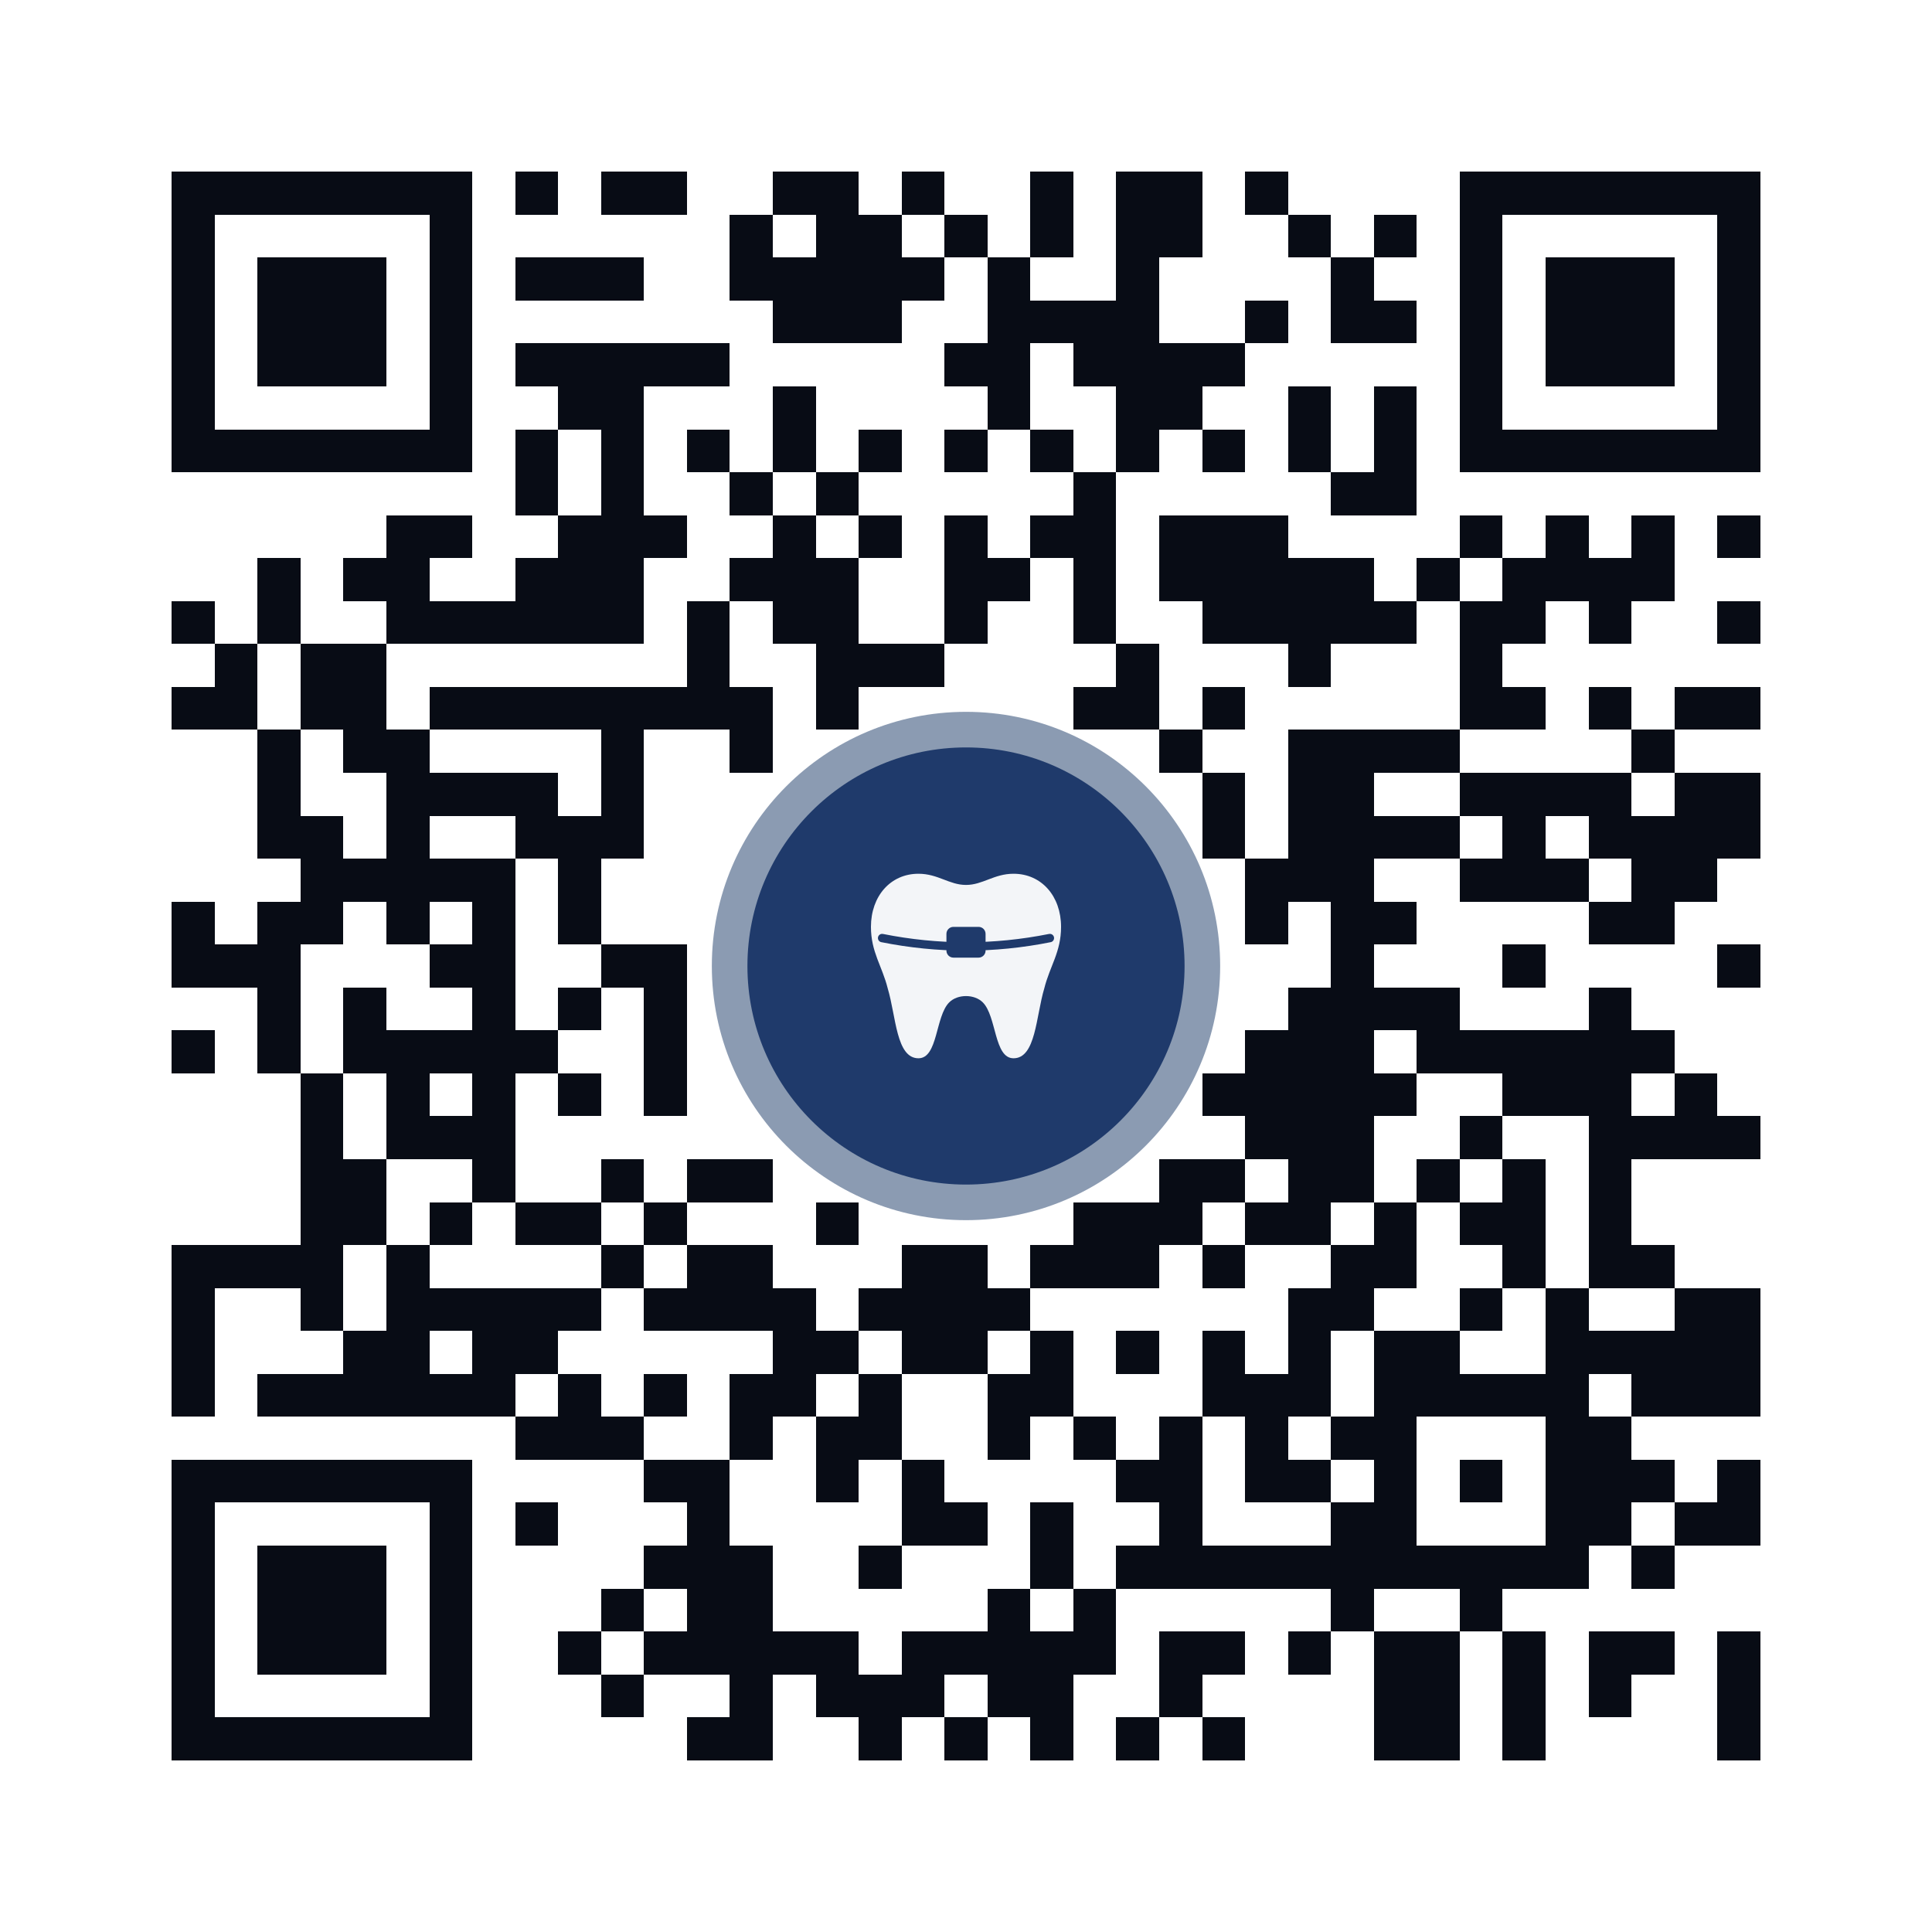
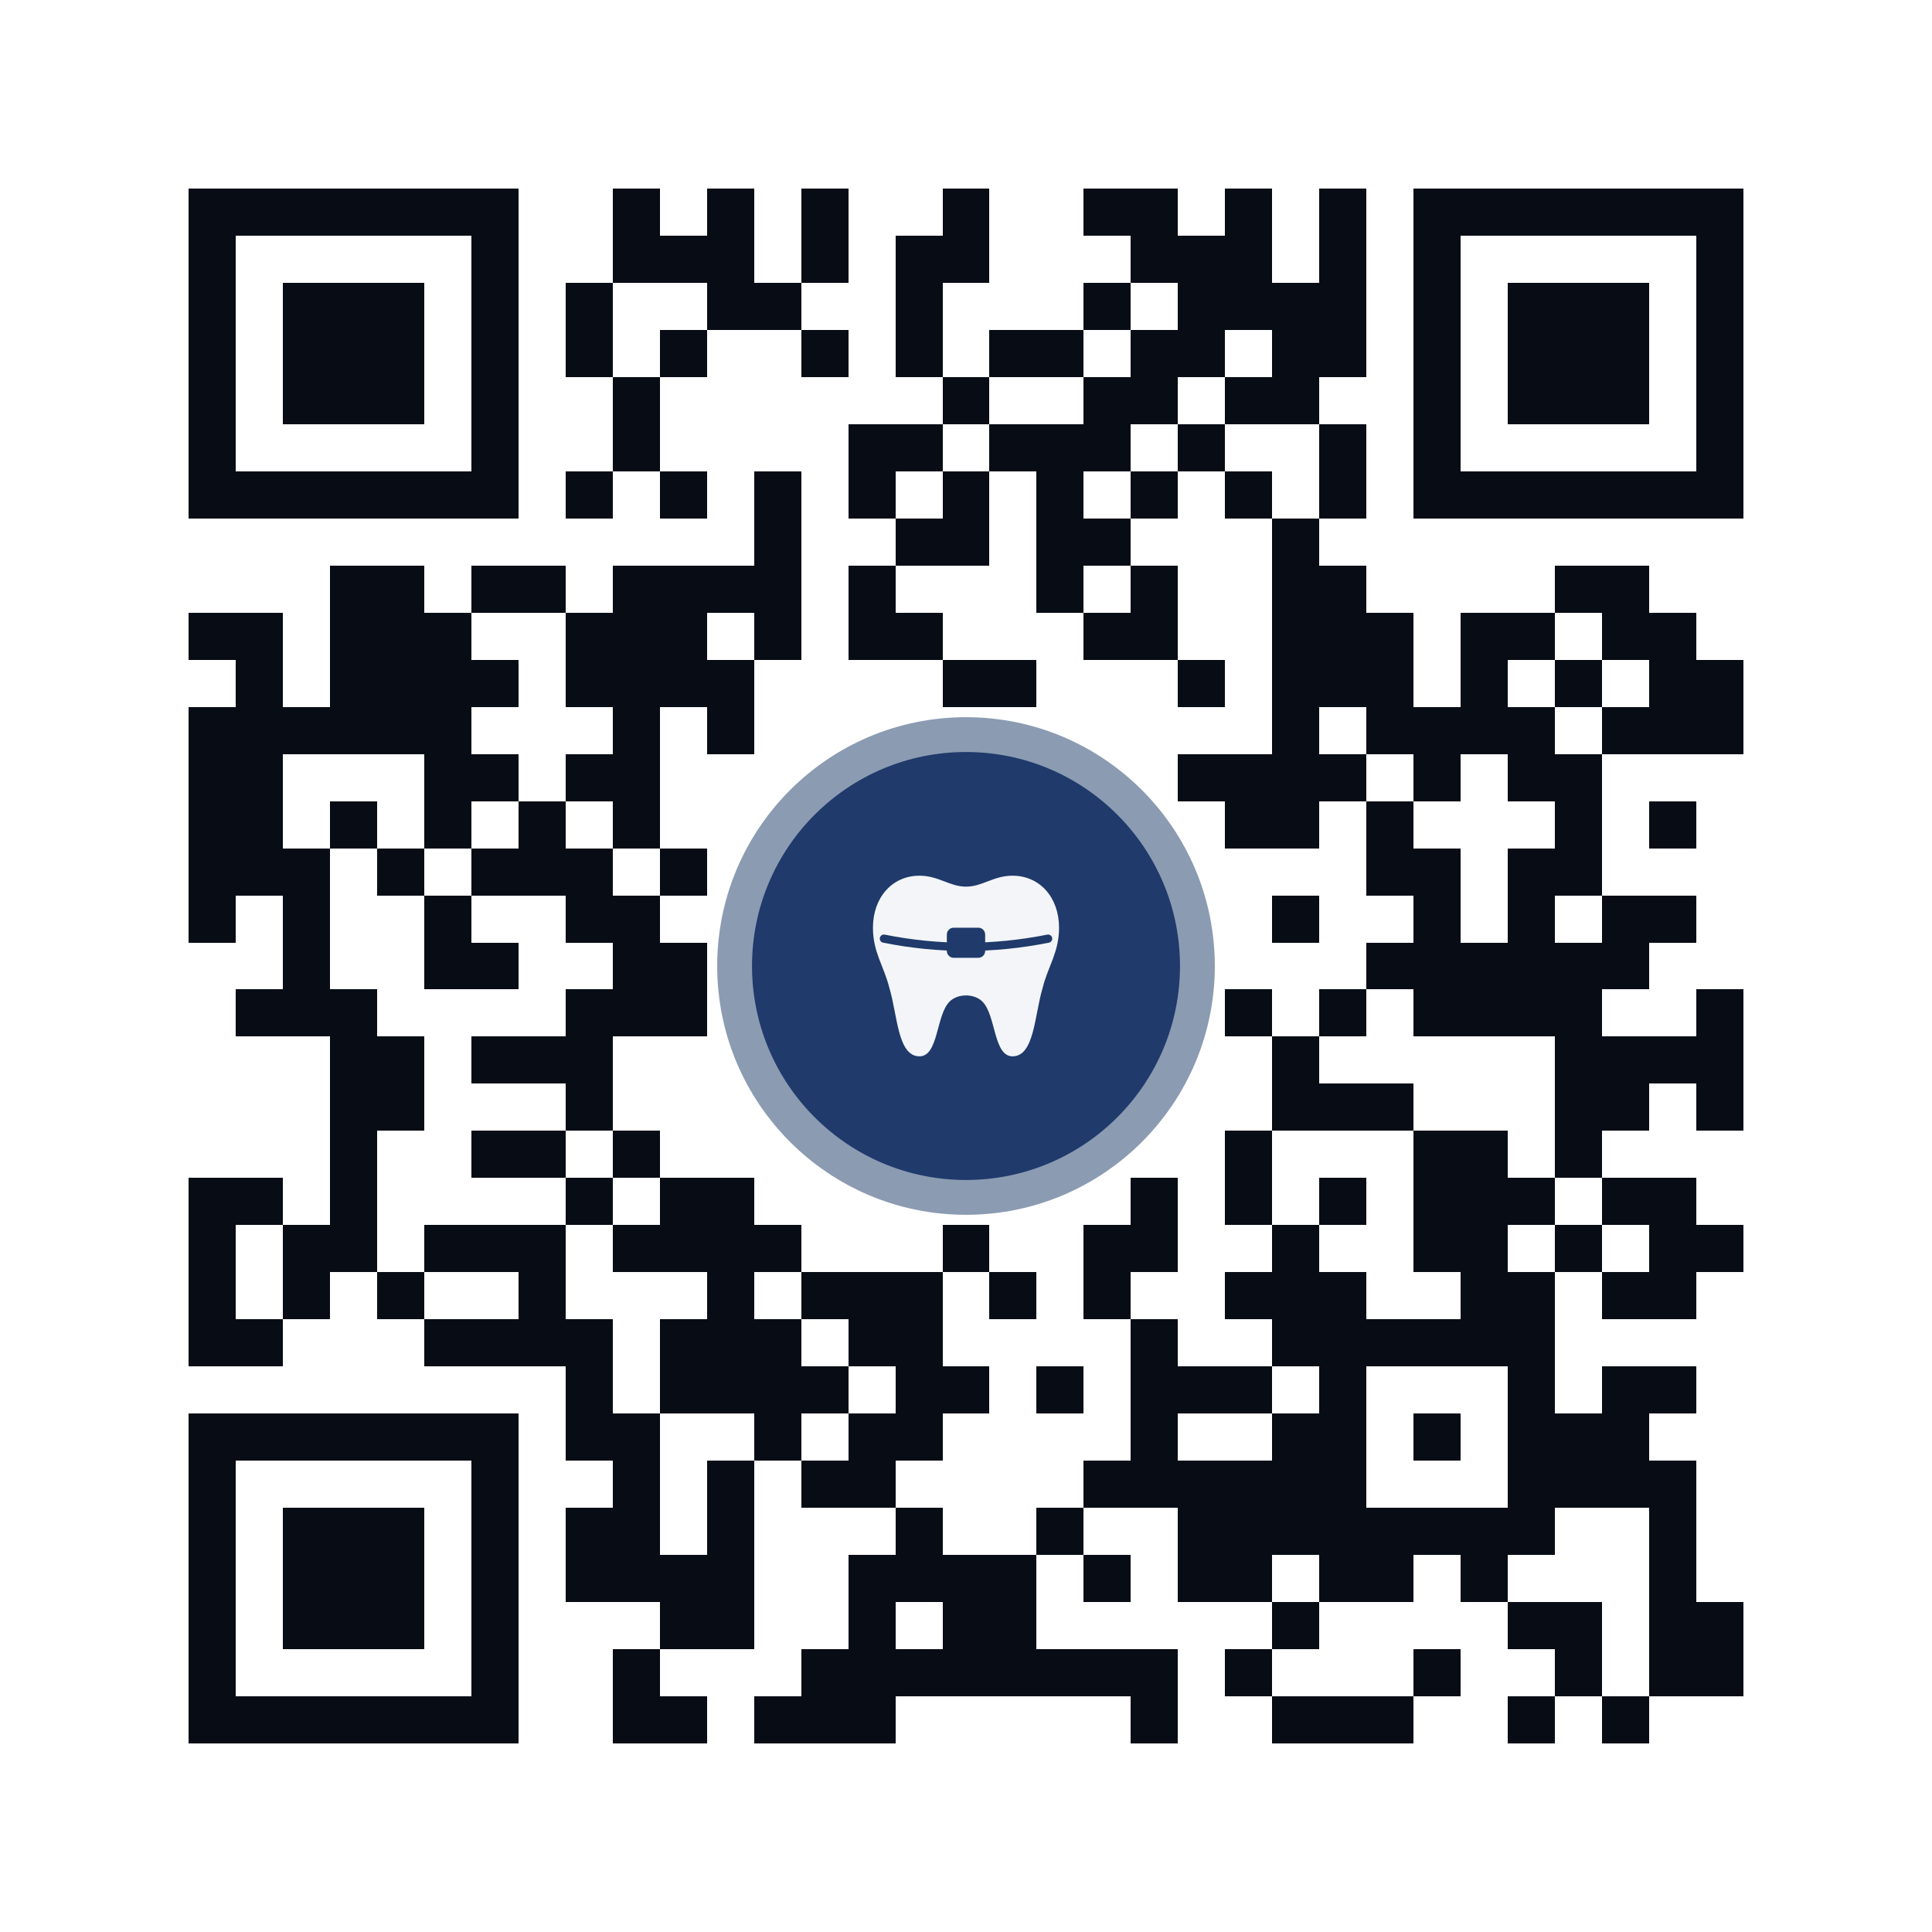
- <svg xmlns="http://www.w3.org/2000/svg" viewBox="-4 -4 45 45">
-   <rect x="-4" y="-4" width="45" height="45" fill="#ffffff" />
-   <path fill="#080c15" shape-rendering="crispEdges" d="M0 0h1v1h-1zM1 0h1v1h-1zM2 0h1v1h-1zM3 0h1v1h-1zM4 0h1v1h-1zM5 0h1v1h-1zM6 0h1v1h-1zM8 0h1v1h-1zM10 0h1v1h-1zM11 0h1v1h-1zM14 0h1v1h-1zM15 0h1v1h-1zM17 0h1v1h-1zM20 0h1v1h-1zM22 0h1v1h-1zM23 0h1v1h-1zM25 0h1v1h-1zM30 0h1v1h-1zM31 0h1v1h-1zM32 0h1v1h-1zM33 0h1v1h-1zM34 0h1v1h-1zM35 0h1v1h-1zM36 0h1v1h-1zM0 1h1v1h-1zM6 1h1v1h-1zM13 1h1v1h-1zM15 1h1v1h-1zM16 1h1v1h-1zM18 1h1v1h-1zM20 1h1v1h-1zM22 1h1v1h-1zM23 1h1v1h-1zM26 1h1v1h-1zM28 1h1v1h-1zM30 1h1v1h-1zM36 1h1v1h-1zM0 2h1v1h-1zM2 2h1v1h-1zM3 2h1v1h-1zM4 2h1v1h-1zM6 2h1v1h-1zM8 2h1v1h-1zM9 2h1v1h-1zM10 2h1v1h-1zM13 2h1v1h-1zM14 2h1v1h-1zM15 2h1v1h-1zM16 2h1v1h-1zM17 2h1v1h-1zM19 2h1v1h-1zM22 2h1v1h-1zM27 2h1v1h-1zM30 2h1v1h-1zM32 2h1v1h-1zM33 2h1v1h-1zM34 2h1v1h-1zM36 2h1v1h-1zM0 3h1v1h-1zM2 3h1v1h-1zM3 3h1v1h-1zM4 3h1v1h-1zM6 3h1v1h-1zM14 3h1v1h-1zM15 3h1v1h-1zM16 3h1v1h-1zM19 3h1v1h-1zM20 3h1v1h-1zM21 3h1v1h-1zM22 3h1v1h-1zM25 3h1v1h-1zM27 3h1v1h-1zM28 3h1v1h-1zM30 3h1v1h-1zM32 3h1v1h-1zM33 3h1v1h-1zM34 3h1v1h-1zM36 3h1v1h-1zM0 4h1v1h-1zM2 4h1v1h-1zM3 4h1v1h-1zM4 4h1v1h-1zM6 4h1v1h-1zM8 4h1v1h-1zM9 4h1v1h-1zM10 4h1v1h-1zM11 4h1v1h-1zM12 4h1v1h-1zM18 4h1v1h-1zM19 4h1v1h-1zM21 4h1v1h-1zM22 4h1v1h-1zM23 4h1v1h-1zM24 4h1v1h-1zM30 4h1v1h-1zM32 4h1v1h-1zM33 4h1v1h-1zM34 4h1v1h-1zM36 4h1v1h-1zM0 5h1v1h-1zM6 5h1v1h-1zM9 5h1v1h-1zM10 5h1v1h-1zM14 5h1v1h-1zM19 5h1v1h-1zM22 5h1v1h-1zM23 5h1v1h-1zM26 5h1v1h-1zM28 5h1v1h-1zM30 5h1v1h-1zM36 5h1v1h-1zM0 6h1v1h-1zM1 6h1v1h-1zM2 6h1v1h-1zM3 6h1v1h-1zM4 6h1v1h-1zM5 6h1v1h-1zM6 6h1v1h-1zM8 6h1v1h-1zM10 6h1v1h-1zM12 6h1v1h-1zM14 6h1v1h-1zM16 6h1v1h-1zM18 6h1v1h-1zM20 6h1v1h-1zM22 6h1v1h-1zM24 6h1v1h-1zM26 6h1v1h-1zM28 6h1v1h-1zM30 6h1v1h-1zM31 6h1v1h-1zM32 6h1v1h-1zM33 6h1v1h-1zM34 6h1v1h-1zM35 6h1v1h-1zM36 6h1v1h-1zM8 7h1v1h-1zM10 7h1v1h-1zM13 7h1v1h-1zM15 7h1v1h-1zM21 7h1v1h-1zM27 7h1v1h-1zM28 7h1v1h-1zM5 8h1v1h-1zM6 8h1v1h-1zM9 8h1v1h-1zM10 8h1v1h-1zM11 8h1v1h-1zM14 8h1v1h-1zM16 8h1v1h-1zM18 8h1v1h-1zM20 8h1v1h-1zM21 8h1v1h-1zM23 8h1v1h-1zM24 8h1v1h-1zM25 8h1v1h-1zM30 8h1v1h-1zM32 8h1v1h-1zM34 8h1v1h-1zM36 8h1v1h-1zM2 9h1v1h-1zM4 9h1v1h-1zM5 9h1v1h-1zM8 9h1v1h-1zM9 9h1v1h-1zM10 9h1v1h-1zM13 9h1v1h-1zM14 9h1v1h-1zM15 9h1v1h-1zM18 9h1v1h-1zM19 9h1v1h-1zM21 9h1v1h-1zM23 9h1v1h-1zM24 9h1v1h-1zM25 9h1v1h-1zM26 9h1v1h-1zM27 9h1v1h-1zM29 9h1v1h-1zM31 9h1v1h-1zM32 9h1v1h-1zM33 9h1v1h-1zM34 9h1v1h-1zM0 10h1v1h-1zM2 10h1v1h-1zM5 10h1v1h-1zM6 10h1v1h-1zM7 10h1v1h-1zM8 10h1v1h-1zM9 10h1v1h-1zM10 10h1v1h-1zM12 10h1v1h-1zM14 10h1v1h-1zM15 10h1v1h-1zM18 10h1v1h-1zM21 10h1v1h-1zM24 10h1v1h-1zM25 10h1v1h-1zM26 10h1v1h-1zM27 10h1v1h-1zM28 10h1v1h-1zM30 10h1v1h-1zM31 10h1v1h-1zM33 10h1v1h-1zM36 10h1v1h-1zM1 11h1v1h-1zM3 11h1v1h-1zM4 11h1v1h-1zM12 11h1v1h-1zM15 11h1v1h-1zM16 11h1v1h-1zM17 11h1v1h-1zM22 11h1v1h-1zM26 11h1v1h-1zM30 11h1v1h-1zM0 12h1v1h-1zM1 12h1v1h-1zM3 12h1v1h-1zM4 12h1v1h-1zM6 12h1v1h-1zM7 12h1v1h-1zM8 12h1v1h-1zM9 12h1v1h-1zM10 12h1v1h-1zM11 12h1v1h-1zM12 12h1v1h-1zM13 12h1v1h-1zM15 12h1v1h-1zM21 12h1v1h-1zM22 12h1v1h-1zM24 12h1v1h-1zM30 12h1v1h-1zM31 12h1v1h-1zM33 12h1v1h-1zM35 12h1v1h-1zM36 12h1v1h-1zM2 13h1v1h-1zM4 13h1v1h-1zM5 13h1v1h-1zM10 13h1v1h-1zM13 13h1v1h-1zM23 13h1v1h-1zM26 13h1v1h-1zM27 13h1v1h-1zM28 13h1v1h-1zM29 13h1v1h-1zM34 13h1v1h-1zM2 14h1v1h-1zM5 14h1v1h-1zM6 14h1v1h-1zM7 14h1v1h-1zM8 14h1v1h-1zM10 14h1v1h-1zM24 14h1v1h-1zM26 14h1v1h-1zM27 14h1v1h-1zM30 14h1v1h-1zM31 14h1v1h-1zM32 14h1v1h-1zM33 14h1v1h-1zM35 14h1v1h-1zM36 14h1v1h-1zM2 15h1v1h-1zM3 15h1v1h-1zM5 15h1v1h-1zM8 15h1v1h-1zM9 15h1v1h-1zM10 15h1v1h-1zM24 15h1v1h-1zM26 15h1v1h-1zM27 15h1v1h-1zM28 15h1v1h-1zM29 15h1v1h-1zM31 15h1v1h-1zM33 15h1v1h-1zM34 15h1v1h-1zM35 15h1v1h-1zM36 15h1v1h-1zM3 16h1v1h-1zM4 16h1v1h-1zM5 16h1v1h-1zM6 16h1v1h-1zM7 16h1v1h-1zM9 16h1v1h-1zM25 16h1v1h-1zM26 16h1v1h-1zM27 16h1v1h-1zM30 16h1v1h-1zM31 16h1v1h-1zM32 16h1v1h-1zM34 16h1v1h-1zM35 16h1v1h-1zM0 17h1v1h-1zM2 17h1v1h-1zM3 17h1v1h-1zM5 17h1v1h-1zM7 17h1v1h-1zM9 17h1v1h-1zM25 17h1v1h-1zM27 17h1v1h-1zM28 17h1v1h-1zM33 17h1v1h-1zM34 17h1v1h-1zM0 18h1v1h-1zM1 18h1v1h-1zM2 18h1v1h-1zM6 18h1v1h-1zM7 18h1v1h-1zM10 18h1v1h-1zM11 18h1v1h-1zM27 18h1v1h-1zM31 18h1v1h-1zM36 18h1v1h-1zM2 19h1v1h-1zM4 19h1v1h-1zM7 19h1v1h-1zM9 19h1v1h-1zM11 19h1v1h-1zM26 19h1v1h-1zM27 19h1v1h-1zM28 19h1v1h-1zM29 19h1v1h-1zM33 19h1v1h-1zM0 20h1v1h-1zM2 20h1v1h-1zM4 20h1v1h-1zM5 20h1v1h-1zM6 20h1v1h-1zM7 20h1v1h-1zM8 20h1v1h-1zM11 20h1v1h-1zM25 20h1v1h-1zM26 20h1v1h-1zM27 20h1v1h-1zM29 20h1v1h-1zM30 20h1v1h-1zM31 20h1v1h-1zM32 20h1v1h-1zM33 20h1v1h-1zM34 20h1v1h-1zM3 21h1v1h-1zM5 21h1v1h-1zM7 21h1v1h-1zM9 21h1v1h-1zM11 21h1v1h-1zM24 21h1v1h-1zM25 21h1v1h-1zM26 21h1v1h-1zM27 21h1v1h-1zM28 21h1v1h-1zM31 21h1v1h-1zM32 21h1v1h-1zM33 21h1v1h-1zM35 21h1v1h-1zM3 22h1v1h-1zM5 22h1v1h-1zM6 22h1v1h-1zM7 22h1v1h-1zM25 22h1v1h-1zM26 22h1v1h-1zM27 22h1v1h-1zM30 22h1v1h-1zM33 22h1v1h-1zM34 22h1v1h-1zM35 22h1v1h-1zM36 22h1v1h-1zM3 23h1v1h-1zM4 23h1v1h-1zM7 23h1v1h-1zM10 23h1v1h-1zM12 23h1v1h-1zM13 23h1v1h-1zM23 23h1v1h-1zM24 23h1v1h-1zM26 23h1v1h-1zM27 23h1v1h-1zM29 23h1v1h-1zM31 23h1v1h-1zM33 23h1v1h-1zM3 24h1v1h-1zM4 24h1v1h-1zM6 24h1v1h-1zM8 24h1v1h-1zM9 24h1v1h-1zM11 24h1v1h-1zM15 24h1v1h-1zM21 24h1v1h-1zM22 24h1v1h-1zM23 24h1v1h-1zM25 24h1v1h-1zM26 24h1v1h-1zM28 24h1v1h-1zM30 24h1v1h-1zM31 24h1v1h-1zM33 24h1v1h-1zM0 25h1v1h-1zM1 25h1v1h-1zM2 25h1v1h-1zM3 25h1v1h-1zM5 25h1v1h-1zM10 25h1v1h-1zM12 25h1v1h-1zM13 25h1v1h-1zM17 25h1v1h-1zM18 25h1v1h-1zM20 25h1v1h-1zM21 25h1v1h-1zM22 25h1v1h-1zM24 25h1v1h-1zM27 25h1v1h-1zM28 25h1v1h-1zM31 25h1v1h-1zM33 25h1v1h-1zM34 25h1v1h-1zM0 26h1v1h-1zM3 26h1v1h-1zM5 26h1v1h-1zM6 26h1v1h-1zM7 26h1v1h-1zM8 26h1v1h-1zM9 26h1v1h-1zM11 26h1v1h-1zM12 26h1v1h-1zM13 26h1v1h-1zM14 26h1v1h-1zM16 26h1v1h-1zM17 26h1v1h-1zM18 26h1v1h-1zM19 26h1v1h-1zM26 26h1v1h-1zM27 26h1v1h-1zM30 26h1v1h-1zM32 26h1v1h-1zM35 26h1v1h-1zM36 26h1v1h-1zM0 27h1v1h-1zM4 27h1v1h-1zM5 27h1v1h-1zM7 27h1v1h-1zM8 27h1v1h-1zM14 27h1v1h-1zM15 27h1v1h-1zM17 27h1v1h-1zM18 27h1v1h-1zM20 27h1v1h-1zM22 27h1v1h-1zM24 27h1v1h-1zM26 27h1v1h-1zM28 27h1v1h-1zM29 27h1v1h-1zM32 27h1v1h-1zM33 27h1v1h-1zM34 27h1v1h-1zM35 27h1v1h-1zM36 27h1v1h-1zM0 28h1v1h-1zM2 28h1v1h-1zM3 28h1v1h-1zM4 28h1v1h-1zM5 28h1v1h-1zM6 28h1v1h-1zM7 28h1v1h-1zM9 28h1v1h-1zM11 28h1v1h-1zM13 28h1v1h-1zM14 28h1v1h-1zM16 28h1v1h-1zM19 28h1v1h-1zM20 28h1v1h-1zM24 28h1v1h-1zM25 28h1v1h-1zM26 28h1v1h-1zM28 28h1v1h-1zM29 28h1v1h-1zM30 28h1v1h-1zM31 28h1v1h-1zM32 28h1v1h-1zM34 28h1v1h-1zM35 28h1v1h-1zM36 28h1v1h-1zM8 29h1v1h-1zM9 29h1v1h-1zM10 29h1v1h-1zM13 29h1v1h-1zM15 29h1v1h-1zM16 29h1v1h-1zM19 29h1v1h-1zM21 29h1v1h-1zM23 29h1v1h-1zM25 29h1v1h-1zM27 29h1v1h-1zM28 29h1v1h-1zM32 29h1v1h-1zM33 29h1v1h-1zM0 30h1v1h-1zM1 30h1v1h-1zM2 30h1v1h-1zM3 30h1v1h-1zM4 30h1v1h-1zM5 30h1v1h-1zM6 30h1v1h-1zM11 30h1v1h-1zM12 30h1v1h-1zM15 30h1v1h-1zM17 30h1v1h-1zM22 30h1v1h-1zM23 30h1v1h-1zM25 30h1v1h-1zM26 30h1v1h-1zM28 30h1v1h-1zM30 30h1v1h-1zM32 30h1v1h-1zM33 30h1v1h-1zM34 30h1v1h-1zM36 30h1v1h-1zM0 31h1v1h-1zM6 31h1v1h-1zM8 31h1v1h-1zM12 31h1v1h-1zM17 31h1v1h-1zM18 31h1v1h-1zM20 31h1v1h-1zM23 31h1v1h-1zM27 31h1v1h-1zM28 31h1v1h-1zM32 31h1v1h-1zM33 31h1v1h-1zM35 31h1v1h-1zM36 31h1v1h-1zM0 32h1v1h-1zM2 32h1v1h-1zM3 32h1v1h-1zM4 32h1v1h-1zM6 32h1v1h-1zM11 32h1v1h-1zM12 32h1v1h-1zM13 32h1v1h-1zM16 32h1v1h-1zM20 32h1v1h-1zM22 32h1v1h-1zM23 32h1v1h-1zM24 32h1v1h-1zM25 32h1v1h-1zM26 32h1v1h-1zM27 32h1v1h-1zM28 32h1v1h-1zM29 32h1v1h-1zM30 32h1v1h-1zM31 32h1v1h-1zM32 32h1v1h-1zM34 32h1v1h-1zM0 33h1v1h-1zM2 33h1v1h-1zM3 33h1v1h-1zM4 33h1v1h-1zM6 33h1v1h-1zM10 33h1v1h-1zM12 33h1v1h-1zM13 33h1v1h-1zM19 33h1v1h-1zM21 33h1v1h-1zM27 33h1v1h-1zM30 33h1v1h-1zM0 34h1v1h-1zM2 34h1v1h-1zM3 34h1v1h-1zM4 34h1v1h-1zM6 34h1v1h-1zM9 34h1v1h-1zM11 34h1v1h-1zM12 34h1v1h-1zM13 34h1v1h-1zM14 34h1v1h-1zM15 34h1v1h-1zM17 34h1v1h-1zM18 34h1v1h-1zM19 34h1v1h-1zM20 34h1v1h-1zM21 34h1v1h-1zM23 34h1v1h-1zM24 34h1v1h-1zM26 34h1v1h-1zM28 34h1v1h-1zM29 34h1v1h-1zM31 34h1v1h-1zM33 34h1v1h-1zM34 34h1v1h-1zM36 34h1v1h-1zM0 35h1v1h-1zM6 35h1v1h-1zM10 35h1v1h-1zM13 35h1v1h-1zM15 35h1v1h-1zM16 35h1v1h-1zM17 35h1v1h-1zM19 35h1v1h-1zM20 35h1v1h-1zM23 35h1v1h-1zM28 35h1v1h-1zM29 35h1v1h-1zM31 35h1v1h-1zM33 35h1v1h-1zM36 35h1v1h-1zM0 36h1v1h-1zM1 36h1v1h-1zM2 36h1v1h-1zM3 36h1v1h-1zM4 36h1v1h-1zM5 36h1v1h-1zM6 36h1v1h-1zM12 36h1v1h-1zM13 36h1v1h-1zM16 36h1v1h-1zM18 36h1v1h-1zM20 36h1v1h-1zM22 36h1v1h-1zM24 36h1v1h-1zM28 36h1v1h-1zM29 36h1v1h-1zM31 36h1v1h-1zM36 36h1v1h-1z" />
-   <circle cx="18.5" cy="18.5" r="5.92" fill="#8b9bb2" />
-   <circle cx="18.5" cy="18.5" r="5.091" fill="#1f3a6b" />
-   <g transform="translate(15.244 15.049) scale(0.06512)">
+ <svg xmlns="http://www.w3.org/2000/svg" viewBox="-4 -4 41 41">
+   <rect x="-4" y="-4" width="41" height="41" fill="#ffffff" />
+   <path fill="#080c15" shape-rendering="crispEdges" d="M0 0h1v1h-1zM1 0h1v1h-1zM2 0h1v1h-1zM3 0h1v1h-1zM4 0h1v1h-1zM5 0h1v1h-1zM6 0h1v1h-1zM9 0h1v1h-1zM11 0h1v1h-1zM13 0h1v1h-1zM16 0h1v1h-1zM19 0h1v1h-1zM20 0h1v1h-1zM22 0h1v1h-1zM24 0h1v1h-1zM26 0h1v1h-1zM27 0h1v1h-1zM28 0h1v1h-1zM29 0h1v1h-1zM30 0h1v1h-1zM31 0h1v1h-1zM32 0h1v1h-1zM0 1h1v1h-1zM6 1h1v1h-1zM9 1h1v1h-1zM10 1h1v1h-1zM11 1h1v1h-1zM13 1h1v1h-1zM15 1h1v1h-1zM16 1h1v1h-1zM20 1h1v1h-1zM21 1h1v1h-1zM22 1h1v1h-1zM24 1h1v1h-1zM26 1h1v1h-1zM32 1h1v1h-1zM0 2h1v1h-1zM2 2h1v1h-1zM3 2h1v1h-1zM4 2h1v1h-1zM6 2h1v1h-1zM8 2h1v1h-1zM11 2h1v1h-1zM12 2h1v1h-1zM15 2h1v1h-1zM19 2h1v1h-1zM21 2h1v1h-1zM22 2h1v1h-1zM23 2h1v1h-1zM24 2h1v1h-1zM26 2h1v1h-1zM28 2h1v1h-1zM29 2h1v1h-1zM30 2h1v1h-1zM32 2h1v1h-1zM0 3h1v1h-1zM2 3h1v1h-1zM3 3h1v1h-1zM4 3h1v1h-1zM6 3h1v1h-1zM8 3h1v1h-1zM10 3h1v1h-1zM13 3h1v1h-1zM15 3h1v1h-1zM17 3h1v1h-1zM18 3h1v1h-1zM20 3h1v1h-1zM21 3h1v1h-1zM23 3h1v1h-1zM24 3h1v1h-1zM26 3h1v1h-1zM28 3h1v1h-1zM29 3h1v1h-1zM30 3h1v1h-1zM32 3h1v1h-1zM0 4h1v1h-1zM2 4h1v1h-1zM3 4h1v1h-1zM4 4h1v1h-1zM6 4h1v1h-1zM9 4h1v1h-1zM16 4h1v1h-1zM19 4h1v1h-1zM20 4h1v1h-1zM22 4h1v1h-1zM23 4h1v1h-1zM26 4h1v1h-1zM28 4h1v1h-1zM29 4h1v1h-1zM30 4h1v1h-1zM32 4h1v1h-1zM0 5h1v1h-1zM6 5h1v1h-1zM9 5h1v1h-1zM14 5h1v1h-1zM15 5h1v1h-1zM17 5h1v1h-1zM18 5h1v1h-1zM19 5h1v1h-1zM21 5h1v1h-1zM24 5h1v1h-1zM26 5h1v1h-1zM32 5h1v1h-1zM0 6h1v1h-1zM1 6h1v1h-1zM2 6h1v1h-1zM3 6h1v1h-1zM4 6h1v1h-1zM5 6h1v1h-1zM6 6h1v1h-1zM8 6h1v1h-1zM10 6h1v1h-1zM12 6h1v1h-1zM14 6h1v1h-1zM16 6h1v1h-1zM18 6h1v1h-1zM20 6h1v1h-1zM22 6h1v1h-1zM24 6h1v1h-1zM26 6h1v1h-1zM27 6h1v1h-1zM28 6h1v1h-1zM29 6h1v1h-1zM30 6h1v1h-1zM31 6h1v1h-1zM32 6h1v1h-1zM12 7h1v1h-1zM15 7h1v1h-1zM16 7h1v1h-1zM18 7h1v1h-1zM19 7h1v1h-1zM23 7h1v1h-1zM3 8h1v1h-1zM4 8h1v1h-1zM6 8h1v1h-1zM7 8h1v1h-1zM9 8h1v1h-1zM10 8h1v1h-1zM11 8h1v1h-1zM12 8h1v1h-1zM14 8h1v1h-1zM18 8h1v1h-1zM20 8h1v1h-1zM23 8h1v1h-1zM24 8h1v1h-1zM29 8h1v1h-1zM30 8h1v1h-1zM0 9h1v1h-1zM1 9h1v1h-1zM3 9h1v1h-1zM4 9h1v1h-1zM5 9h1v1h-1zM8 9h1v1h-1zM9 9h1v1h-1zM10 9h1v1h-1zM12 9h1v1h-1zM14 9h1v1h-1zM15 9h1v1h-1zM19 9h1v1h-1zM20 9h1v1h-1zM23 9h1v1h-1zM24 9h1v1h-1zM25 9h1v1h-1zM27 9h1v1h-1zM28 9h1v1h-1zM30 9h1v1h-1zM31 9h1v1h-1zM1 10h1v1h-1zM3 10h1v1h-1zM4 10h1v1h-1zM5 10h1v1h-1zM6 10h1v1h-1zM8 10h1v1h-1zM9 10h1v1h-1zM10 10h1v1h-1zM11 10h1v1h-1zM16 10h1v1h-1zM17 10h1v1h-1zM21 10h1v1h-1zM23 10h1v1h-1zM24 10h1v1h-1zM25 10h1v1h-1zM27 10h1v1h-1zM29 10h1v1h-1zM31 10h1v1h-1zM32 10h1v1h-1zM0 11h1v1h-1zM1 11h1v1h-1zM2 11h1v1h-1zM3 11h1v1h-1zM4 11h1v1h-1zM5 11h1v1h-1zM9 11h1v1h-1zM11 11h1v1h-1zM23 11h1v1h-1zM25 11h1v1h-1zM26 11h1v1h-1zM27 11h1v1h-1zM28 11h1v1h-1zM30 11h1v1h-1zM31 11h1v1h-1zM32 11h1v1h-1zM0 12h1v1h-1zM1 12h1v1h-1zM5 12h1v1h-1zM6 12h1v1h-1zM8 12h1v1h-1zM9 12h1v1h-1zM21 12h1v1h-1zM22 12h1v1h-1zM23 12h1v1h-1zM24 12h1v1h-1zM26 12h1v1h-1zM28 12h1v1h-1zM29 12h1v1h-1zM0 13h1v1h-1zM1 13h1v1h-1zM3 13h1v1h-1zM5 13h1v1h-1zM7 13h1v1h-1zM9 13h1v1h-1zM22 13h1v1h-1zM23 13h1v1h-1zM25 13h1v1h-1zM29 13h1v1h-1zM31 13h1v1h-1zM0 14h1v1h-1zM1 14h1v1h-1zM2 14h1v1h-1zM4 14h1v1h-1zM6 14h1v1h-1zM7 14h1v1h-1zM8 14h1v1h-1zM10 14h1v1h-1zM25 14h1v1h-1zM26 14h1v1h-1zM28 14h1v1h-1zM29 14h1v1h-1zM0 15h1v1h-1zM2 15h1v1h-1zM5 15h1v1h-1zM8 15h1v1h-1zM9 15h1v1h-1zM23 15h1v1h-1zM26 15h1v1h-1zM28 15h1v1h-1zM30 15h1v1h-1zM31 15h1v1h-1zM2 16h1v1h-1zM5 16h1v1h-1zM6 16h1v1h-1zM9 16h1v1h-1zM10 16h1v1h-1zM25 16h1v1h-1zM26 16h1v1h-1zM27 16h1v1h-1zM28 16h1v1h-1zM29 16h1v1h-1zM30 16h1v1h-1zM1 17h1v1h-1zM2 17h1v1h-1zM3 17h1v1h-1zM8 17h1v1h-1zM9 17h1v1h-1zM10 17h1v1h-1zM22 17h1v1h-1zM24 17h1v1h-1zM26 17h1v1h-1zM27 17h1v1h-1zM28 17h1v1h-1zM29 17h1v1h-1zM32 17h1v1h-1zM3 18h1v1h-1zM4 18h1v1h-1zM6 18h1v1h-1zM7 18h1v1h-1zM8 18h1v1h-1zM23 18h1v1h-1zM29 18h1v1h-1zM30 18h1v1h-1zM31 18h1v1h-1zM32 18h1v1h-1zM3 19h1v1h-1zM4 19h1v1h-1zM8 19h1v1h-1zM23 19h1v1h-1zM24 19h1v1h-1zM25 19h1v1h-1zM29 19h1v1h-1zM30 19h1v1h-1zM32 19h1v1h-1zM3 20h1v1h-1zM6 20h1v1h-1zM7 20h1v1h-1zM9 20h1v1h-1zM22 20h1v1h-1zM26 20h1v1h-1zM27 20h1v1h-1zM29 20h1v1h-1zM0 21h1v1h-1zM1 21h1v1h-1zM3 21h1v1h-1zM8 21h1v1h-1zM10 21h1v1h-1zM11 21h1v1h-1zM20 21h1v1h-1zM22 21h1v1h-1zM24 21h1v1h-1zM26 21h1v1h-1zM27 21h1v1h-1zM28 21h1v1h-1zM30 21h1v1h-1zM31 21h1v1h-1zM0 22h1v1h-1zM2 22h1v1h-1zM3 22h1v1h-1zM5 22h1v1h-1zM6 22h1v1h-1zM7 22h1v1h-1zM9 22h1v1h-1zM10 22h1v1h-1zM11 22h1v1h-1zM12 22h1v1h-1zM16 22h1v1h-1zM19 22h1v1h-1zM20 22h1v1h-1zM23 22h1v1h-1zM26 22h1v1h-1zM27 22h1v1h-1zM29 22h1v1h-1zM31 22h1v1h-1zM32 22h1v1h-1zM0 23h1v1h-1zM2 23h1v1h-1zM4 23h1v1h-1zM7 23h1v1h-1zM11 23h1v1h-1zM13 23h1v1h-1zM14 23h1v1h-1zM15 23h1v1h-1zM17 23h1v1h-1zM19 23h1v1h-1zM22 23h1v1h-1zM23 23h1v1h-1zM24 23h1v1h-1zM27 23h1v1h-1zM28 23h1v1h-1zM30 23h1v1h-1zM31 23h1v1h-1zM0 24h1v1h-1zM1 24h1v1h-1zM5 24h1v1h-1zM6 24h1v1h-1zM7 24h1v1h-1zM8 24h1v1h-1zM10 24h1v1h-1zM11 24h1v1h-1zM12 24h1v1h-1zM14 24h1v1h-1zM15 24h1v1h-1zM20 24h1v1h-1zM23 24h1v1h-1zM24 24h1v1h-1zM25 24h1v1h-1zM26 24h1v1h-1zM27 24h1v1h-1zM28 24h1v1h-1zM8 25h1v1h-1zM10 25h1v1h-1zM11 25h1v1h-1zM12 25h1v1h-1zM13 25h1v1h-1zM15 25h1v1h-1zM16 25h1v1h-1zM18 25h1v1h-1zM20 25h1v1h-1zM21 25h1v1h-1zM22 25h1v1h-1zM24 25h1v1h-1zM28 25h1v1h-1zM30 25h1v1h-1zM31 25h1v1h-1zM0 26h1v1h-1zM1 26h1v1h-1zM2 26h1v1h-1zM3 26h1v1h-1zM4 26h1v1h-1zM5 26h1v1h-1zM6 26h1v1h-1zM8 26h1v1h-1zM9 26h1v1h-1zM12 26h1v1h-1zM14 26h1v1h-1zM15 26h1v1h-1zM20 26h1v1h-1zM23 26h1v1h-1zM24 26h1v1h-1zM26 26h1v1h-1zM28 26h1v1h-1zM29 26h1v1h-1zM30 26h1v1h-1zM0 27h1v1h-1zM6 27h1v1h-1zM9 27h1v1h-1zM11 27h1v1h-1zM13 27h1v1h-1zM14 27h1v1h-1zM19 27h1v1h-1zM20 27h1v1h-1zM21 27h1v1h-1zM22 27h1v1h-1zM23 27h1v1h-1zM24 27h1v1h-1zM28 27h1v1h-1zM29 27h1v1h-1zM30 27h1v1h-1zM31 27h1v1h-1zM0 28h1v1h-1zM2 28h1v1h-1zM3 28h1v1h-1zM4 28h1v1h-1zM6 28h1v1h-1zM8 28h1v1h-1zM9 28h1v1h-1zM11 28h1v1h-1zM15 28h1v1h-1zM18 28h1v1h-1zM21 28h1v1h-1zM22 28h1v1h-1zM23 28h1v1h-1zM24 28h1v1h-1zM25 28h1v1h-1zM26 28h1v1h-1zM27 28h1v1h-1zM28 28h1v1h-1zM31 28h1v1h-1zM0 29h1v1h-1zM2 29h1v1h-1zM3 29h1v1h-1zM4 29h1v1h-1zM6 29h1v1h-1zM8 29h1v1h-1zM9 29h1v1h-1zM10 29h1v1h-1zM11 29h1v1h-1zM14 29h1v1h-1zM15 29h1v1h-1zM16 29h1v1h-1zM17 29h1v1h-1zM19 29h1v1h-1zM21 29h1v1h-1zM22 29h1v1h-1zM24 29h1v1h-1zM25 29h1v1h-1zM27 29h1v1h-1zM31 29h1v1h-1zM0 30h1v1h-1zM2 30h1v1h-1zM3 30h1v1h-1zM4 30h1v1h-1zM6 30h1v1h-1zM10 30h1v1h-1zM11 30h1v1h-1zM14 30h1v1h-1zM16 30h1v1h-1zM17 30h1v1h-1zM23 30h1v1h-1zM28 30h1v1h-1zM29 30h1v1h-1zM31 30h1v1h-1zM32 30h1v1h-1zM0 31h1v1h-1zM6 31h1v1h-1zM9 31h1v1h-1zM13 31h1v1h-1zM14 31h1v1h-1zM15 31h1v1h-1zM16 31h1v1h-1zM17 31h1v1h-1zM18 31h1v1h-1zM19 31h1v1h-1zM20 31h1v1h-1zM22 31h1v1h-1zM26 31h1v1h-1zM29 31h1v1h-1zM31 31h1v1h-1zM32 31h1v1h-1zM0 32h1v1h-1zM1 32h1v1h-1zM2 32h1v1h-1zM3 32h1v1h-1zM4 32h1v1h-1zM5 32h1v1h-1zM6 32h1v1h-1zM9 32h1v1h-1zM10 32h1v1h-1zM12 32h1v1h-1zM13 32h1v1h-1zM14 32h1v1h-1zM20 32h1v1h-1zM23 32h1v1h-1zM24 32h1v1h-1zM25 32h1v1h-1zM28 32h1v1h-1zM30 32h1v1h-1z" />
+   <circle cx="16.5" cy="16.5" r="5.28" fill="#8b9bb2" />
+   <circle cx="16.5" cy="16.5" r="4.541" fill="#1f3a6b" />
+   <g transform="translate(13.596 13.422) scale(0.05808)">
    <path fill="#f3f5f8" d="M33 20c-10 0-17 8-17 19 0 9 4 14 6 22 3 10 3 25 11 25 7 0 6-15 11-20 3-3 9-3 12 0 5 5 4 20 11 20 8 0 8-15 11-25 2-8 6-13 6-22 0-11-7-19-17-19-7 0-11 4-17 4s-10-4-17-4z" />
    <path fill="none" stroke="#1f3a6b" stroke-width="3" stroke-linecap="round" d="M20 43 Q50 49 80 43" />
    <rect x="43" y="39" width="14" height="11" rx="2.5" fill="#1f3a6b" />
  </g>
</svg>
